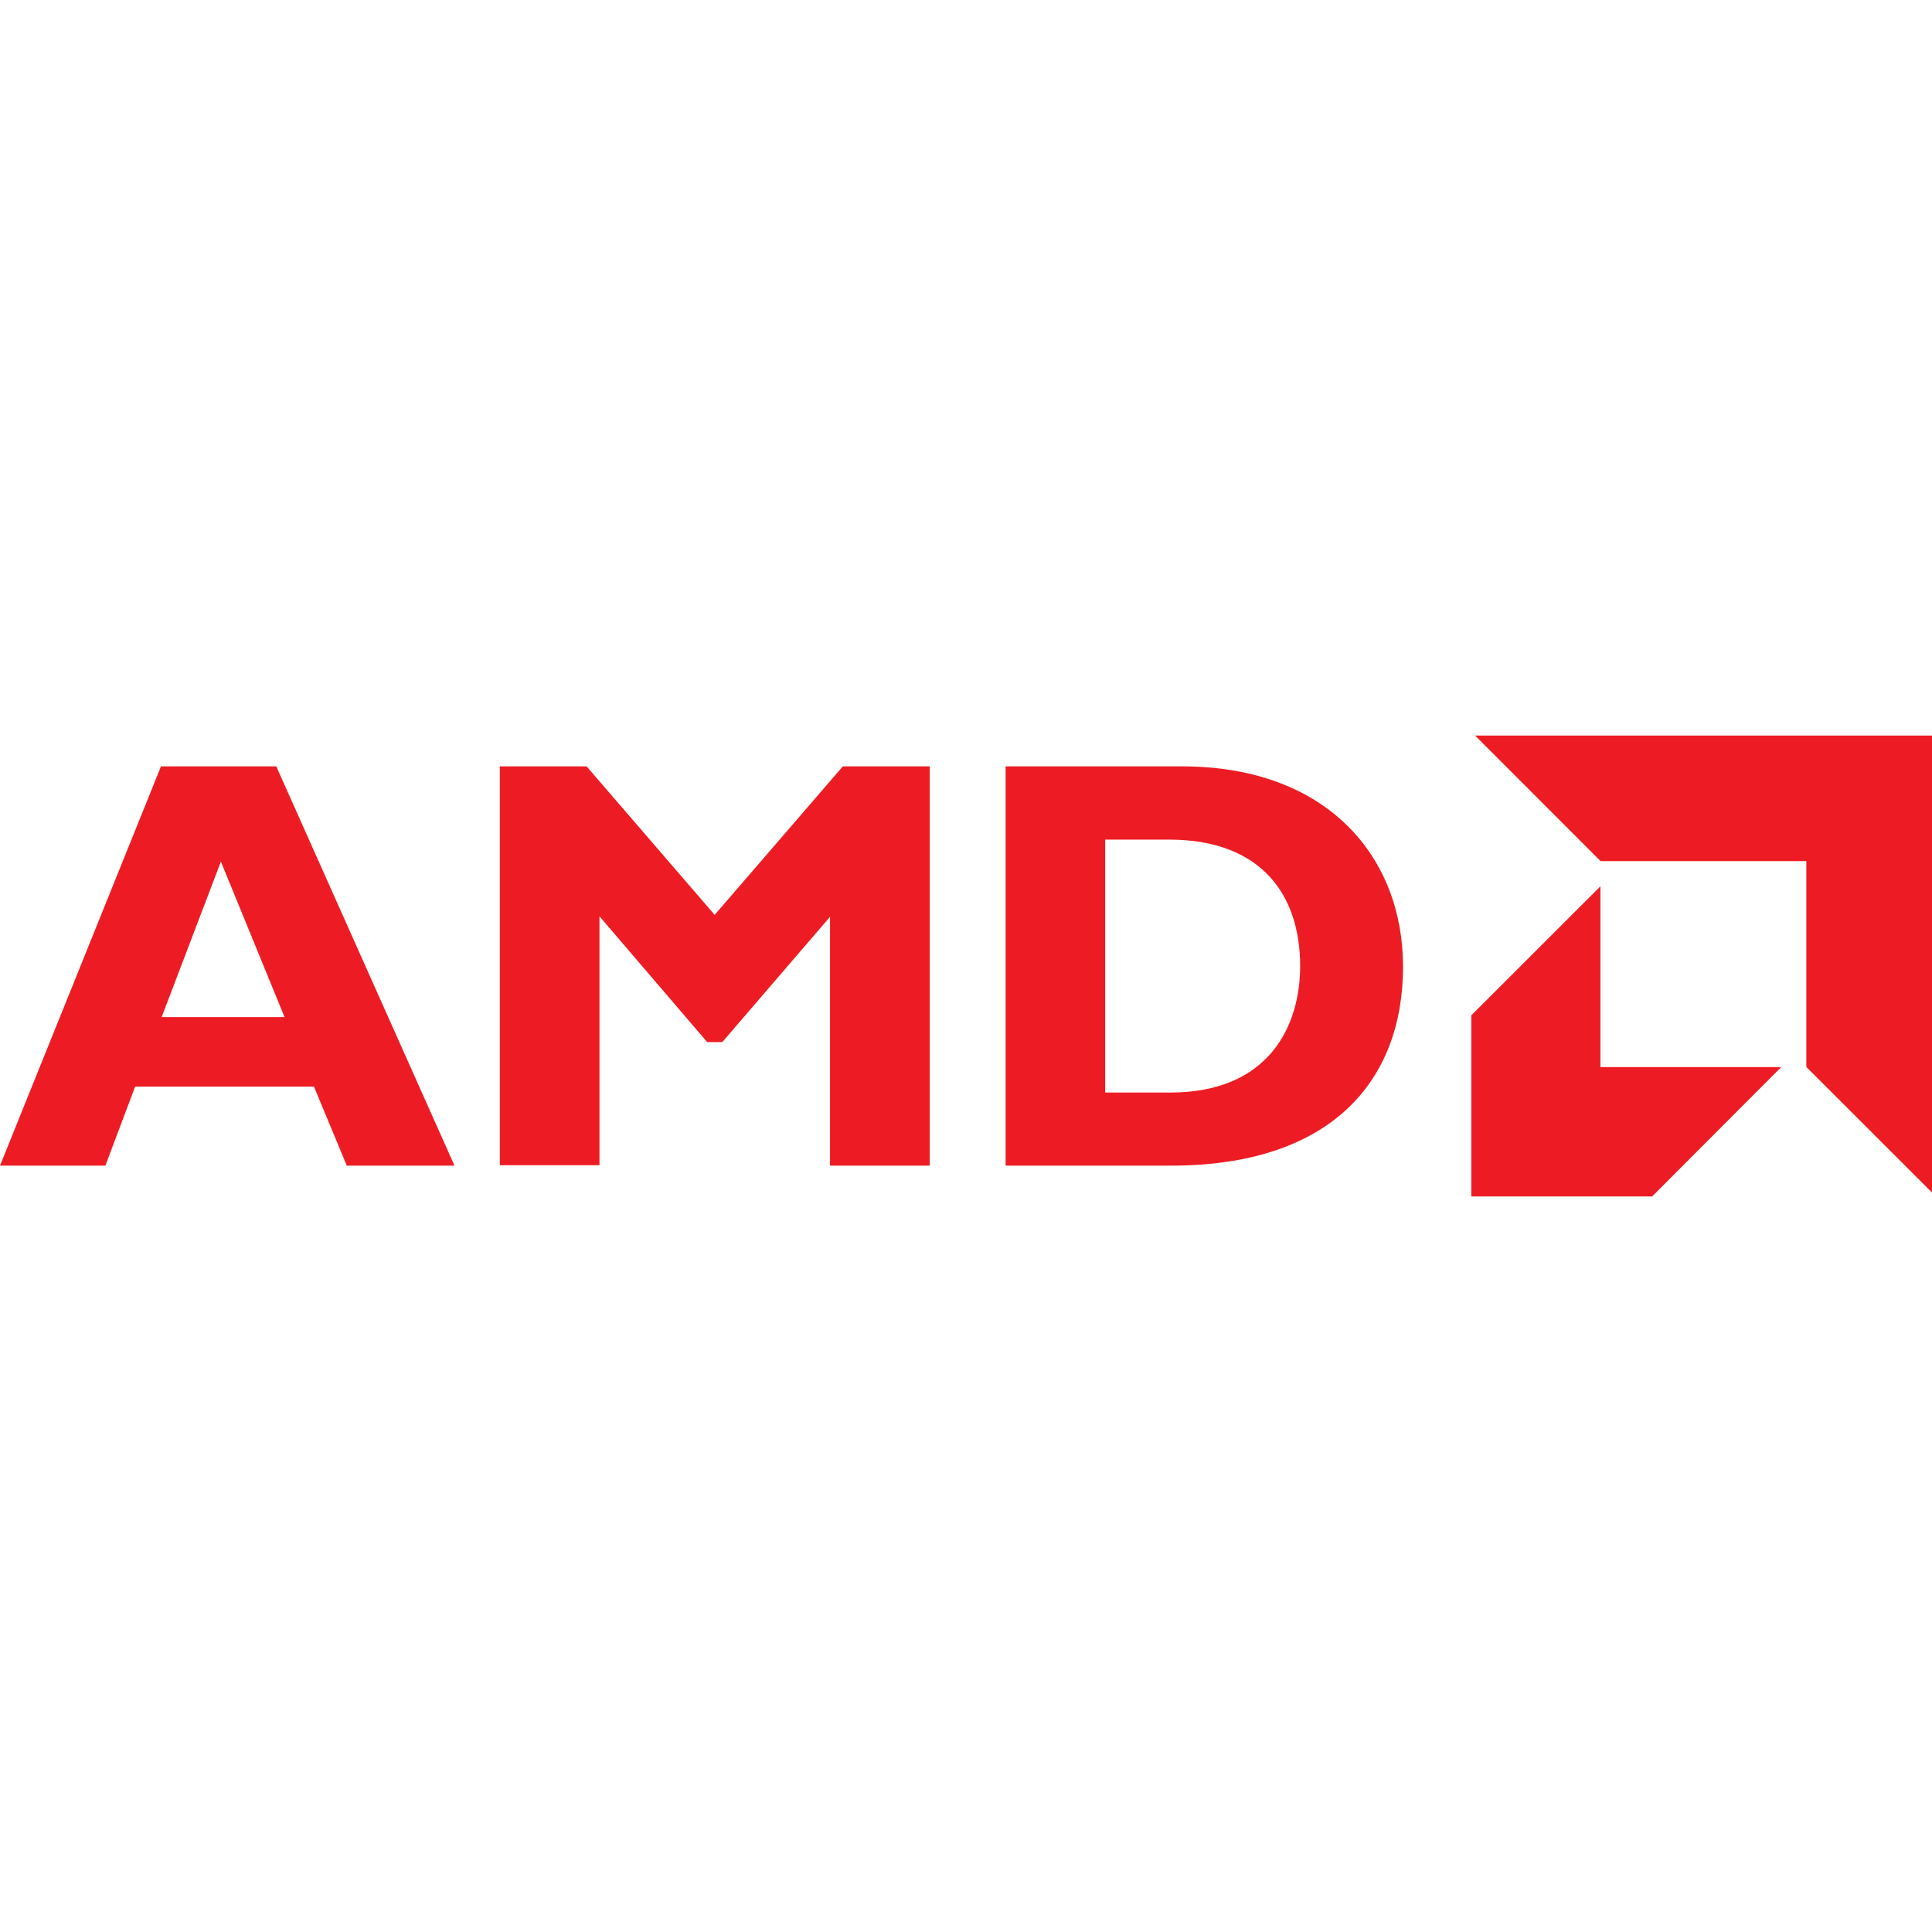
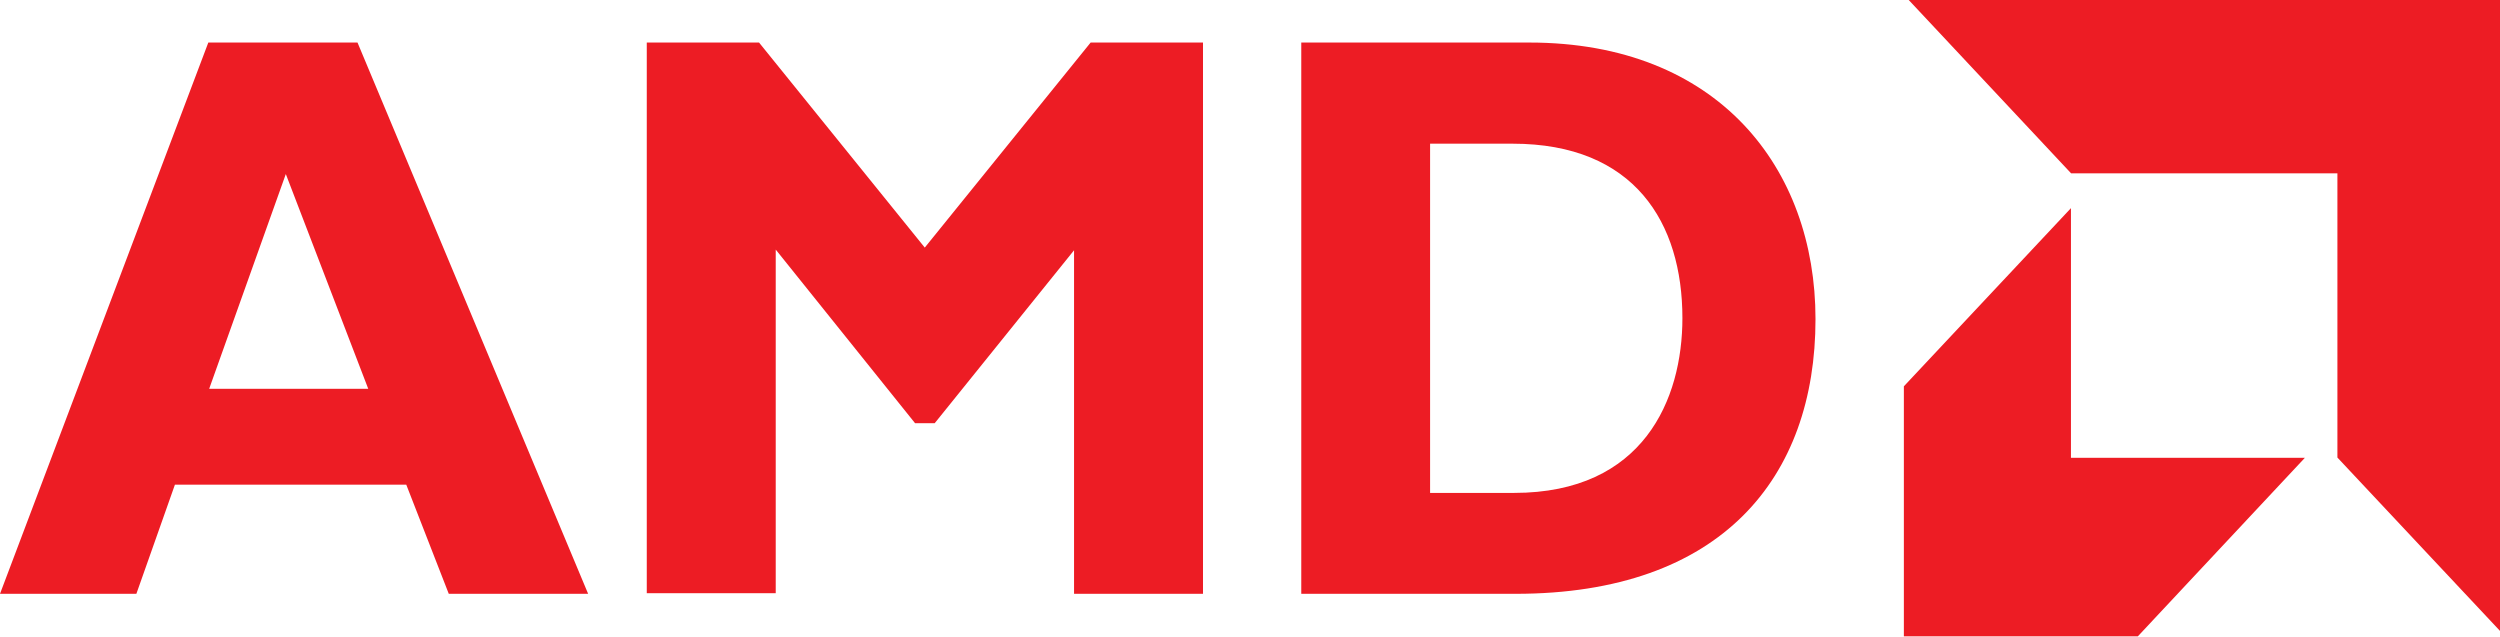
- <svg xmlns="http://www.w3.org/2000/svg" viewBox="0 0 24 24" id="amd">
-   <path d="M18.324 9.137l1.559 1.56h2.556v2.557L24 14.814V9.137zM2 9.52l-2 4.96h1.309l.37-.982H3.9l.408.982h1.338L3.432 9.52zm4.209 0v4.955h1.238v-3.092l1.338 1.562h.188l1.338-1.556v3.091h1.238V9.52H10.47l-1.592 1.845L7.287 9.52zm6.283 0v4.96h2.057c1.979 0 2.88-1.046 2.88-2.472 0-1.36-.937-2.488-2.747-2.488zm1.237.91h.792c1.17 0 1.63.711 1.63 1.57 0 .728-.372 1.572-1.616 1.572h-.806zm-10.985.273l.791 1.932H2.008zm17.137.307l-1.604 1.603v2.25h2.246l1.604-1.607h-2.246z" fill="#ED1C24" />
+ <svg xmlns="http://www.w3.org/2000/svg" width="55" height="14" viewBox="0 0 55 14" fill="none">
+   <path d="M41.992 0L45.565 3.814H51.423V10.066L55 13.88V0H41.992ZM4.583 0.936L0 13.064H3L3.848 10.663H8.938L9.873 13.064H12.939L7.865 0.936H4.583ZM14.229 0.936V13.051H17.066V5.491L20.132 9.311H20.563L23.629 5.506V13.064H26.466V0.936H23.994L20.345 5.447L16.699 0.936H14.229ZM28.628 0.936V13.064H33.342C37.877 13.064 39.941 10.506 39.941 7.02C39.941 3.694 37.794 0.936 33.646 0.936H28.628ZM31.462 3.161H33.277C35.959 3.161 37.013 4.9 37.013 7C37.013 8.78 36.16 10.844 33.309 10.844H31.462V3.161ZM6.288 3.829L8.101 8.553H4.602L6.288 3.829ZM45.561 4.579L41.885 8.499V14H47.032L50.708 10.071H45.561V4.579Z" fill="#ED1C24" />
</svg>
